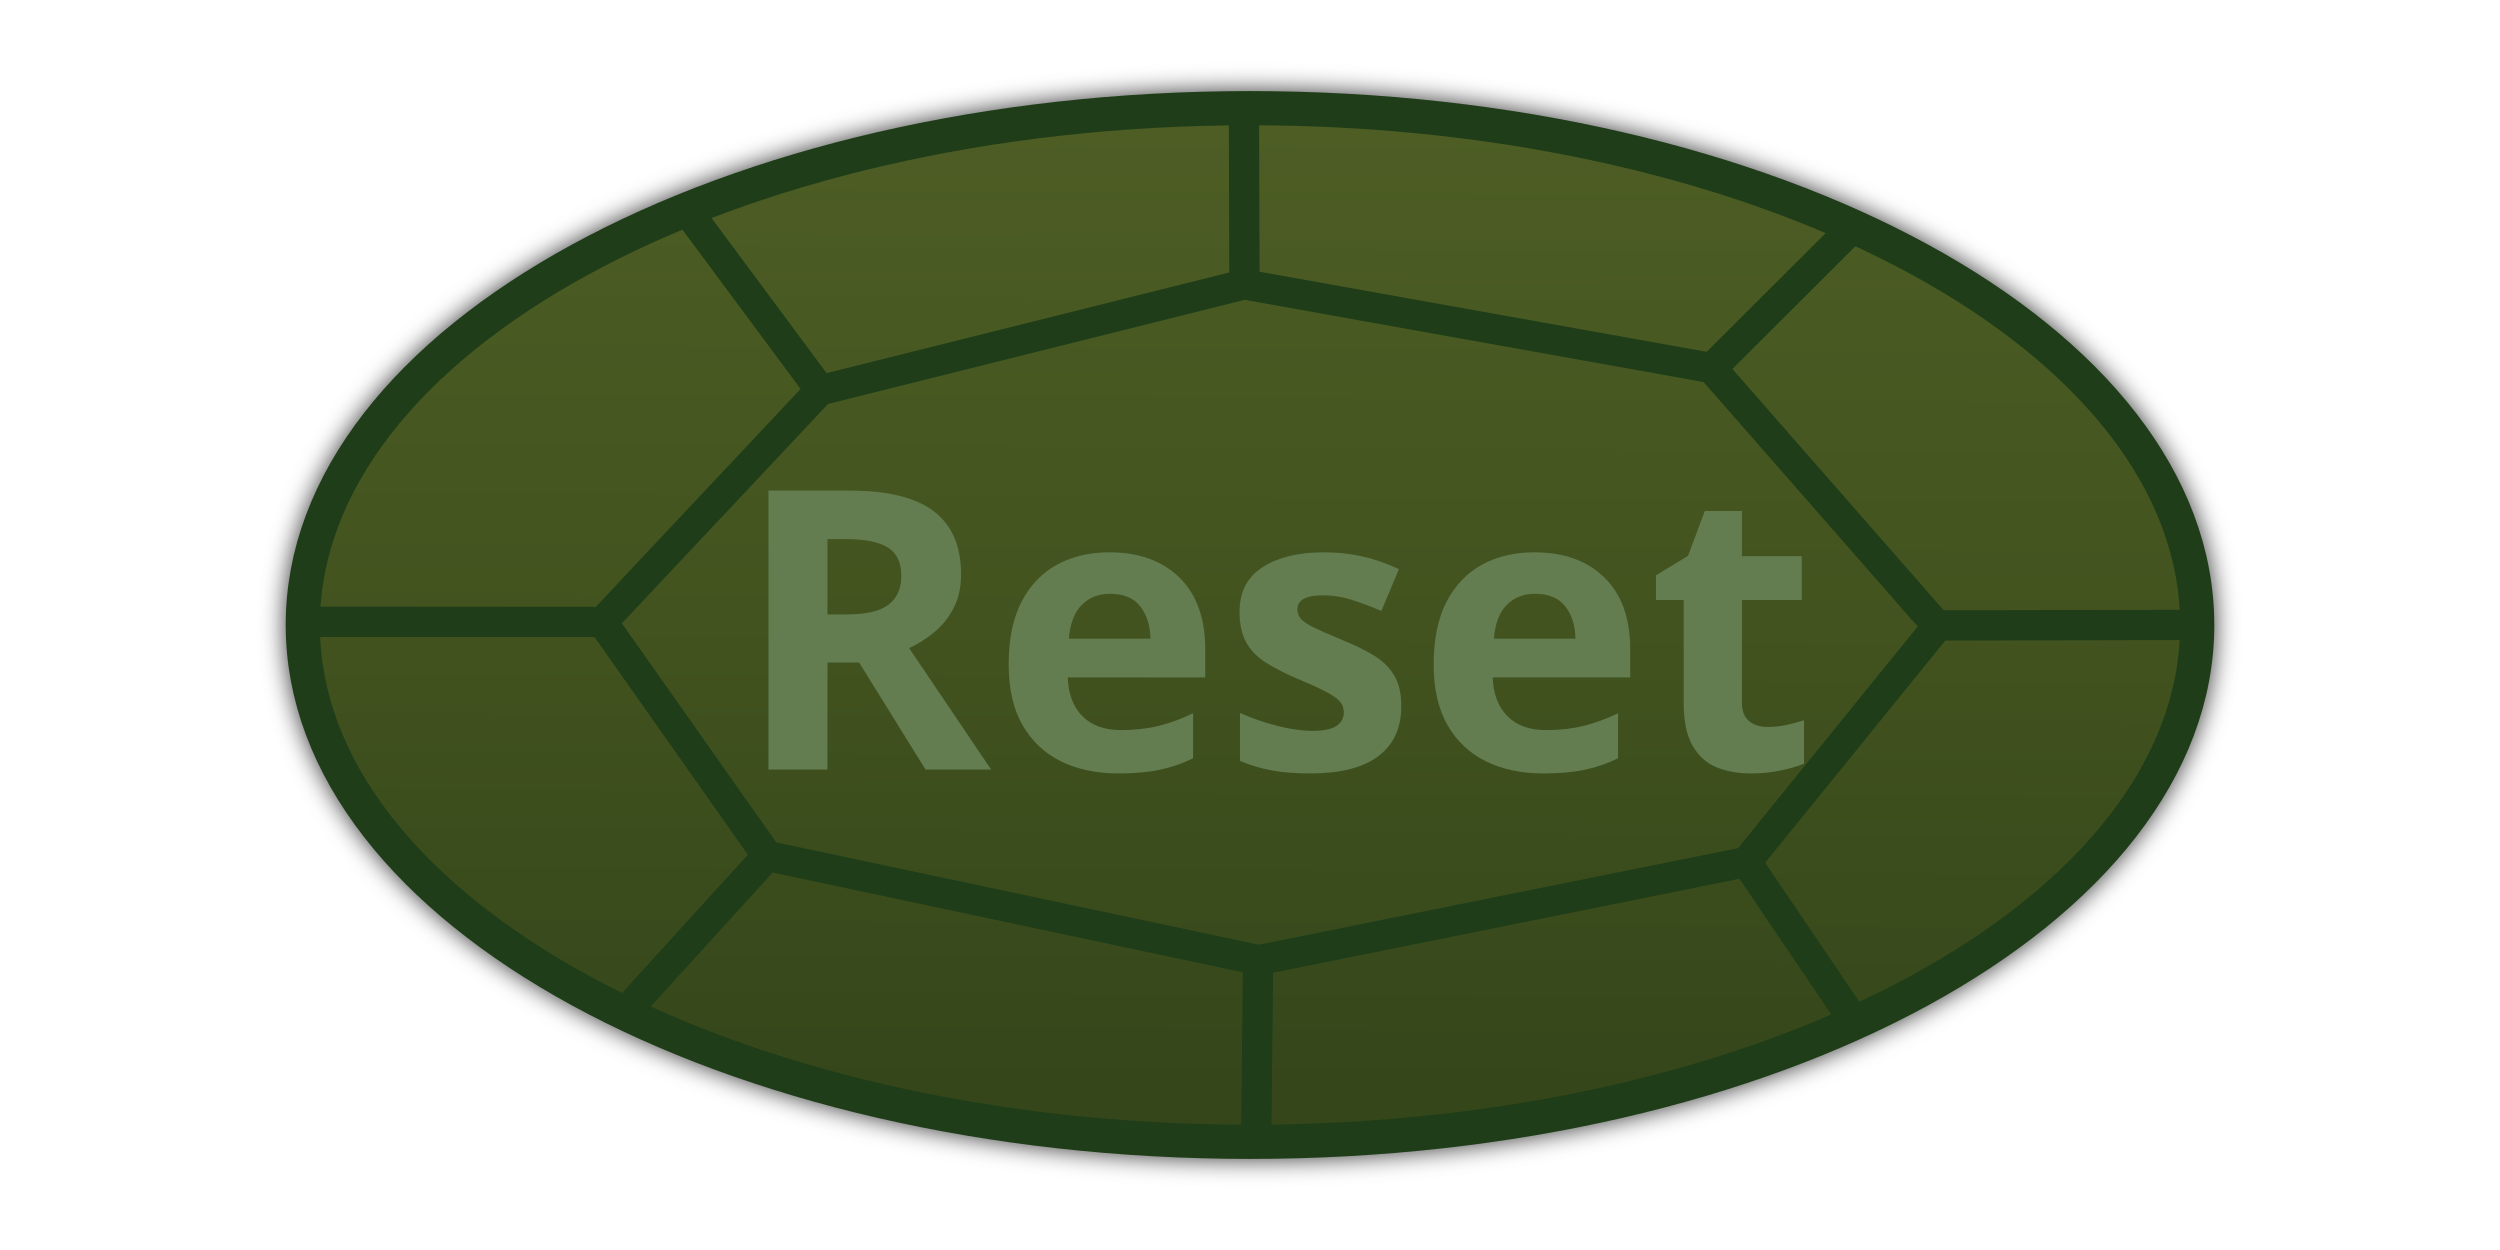
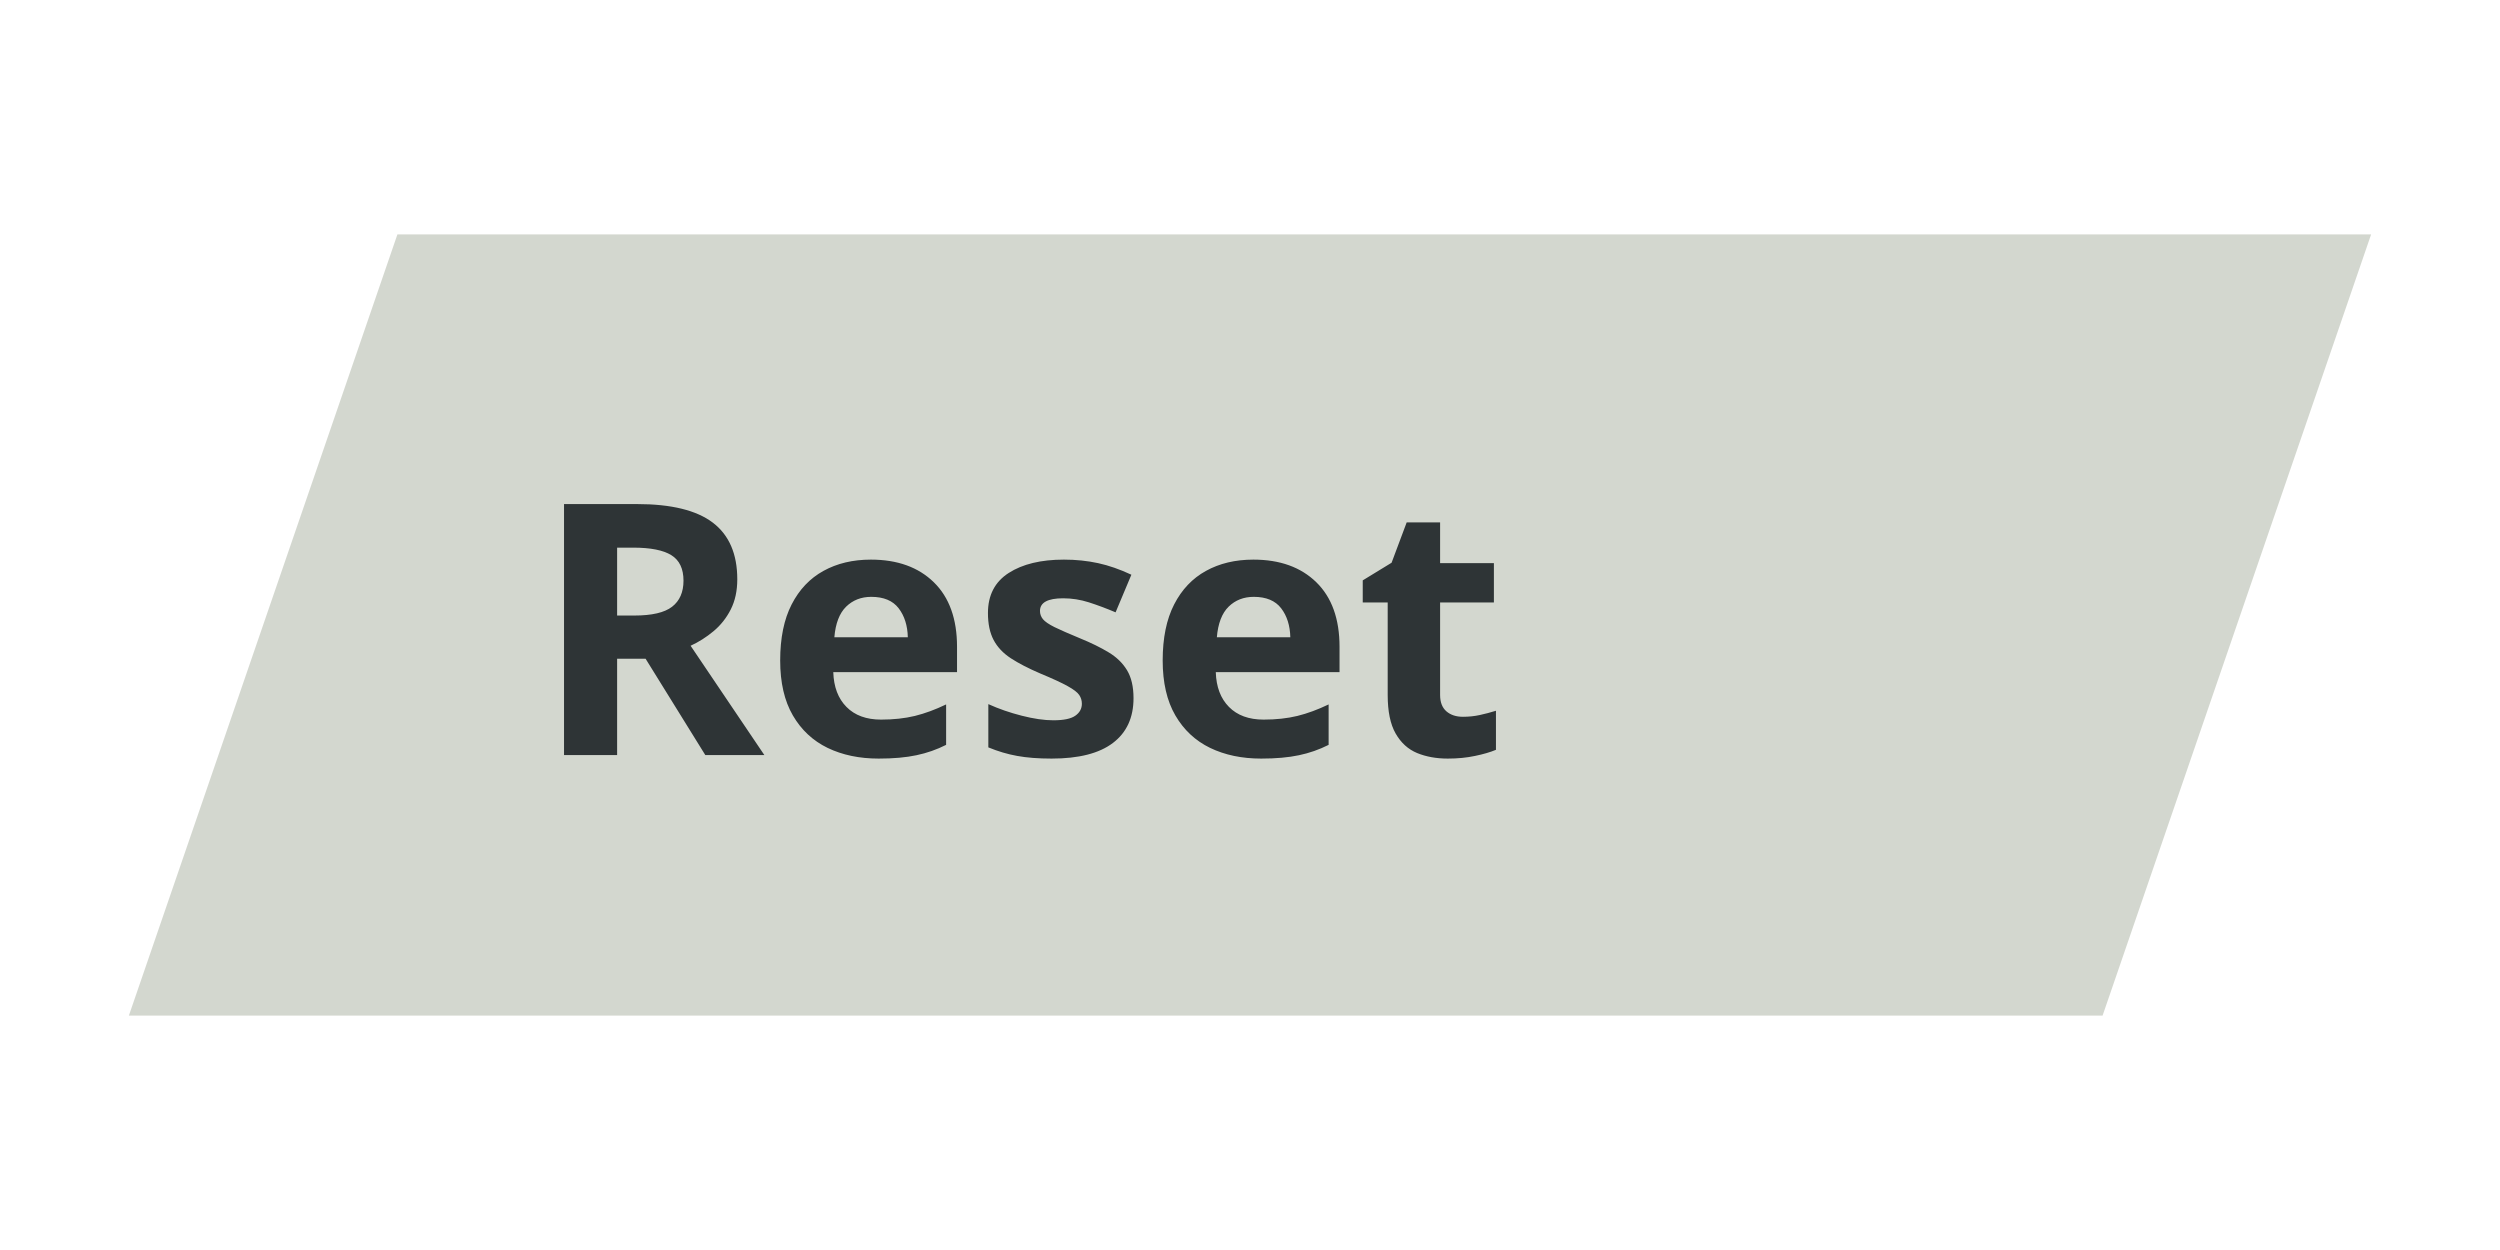
- <svg xmlns="http://www.w3.org/2000/svg" xmlns:xlink="http://www.w3.org/1999/xlink" version="1.1" width="512" height="256" id="svg4633">
-   <defs id="defs4635">
-     <linearGradient id="linearGradient7131">
-       <stop id="stop7133" style="stop-color:#34461a;stop-opacity:1" offset="0" />
-       <stop id="stop7160" style="stop-color:#42531f;stop-opacity:1" offset="0.5" />
-       <stop id="stop7135" style="stop-color:#4d5d24;stop-opacity:1" offset="1" />
-     </linearGradient>
-     <linearGradient x1="248.796" y1="235.094" x2="249.796" y2="31.522" id="linearGradient7137" xlink:href="#linearGradient7131" gradientUnits="userSpaceOnUse" />
-     <filter x="-0.25" y="-0.25" width="1.5" height="1.5" color-interpolation-filters="sRGB" id="filter2989">
-       <feGaussianBlur result="blur" stdDeviation="3.5" in="SourceAlpha" id="feGaussianBlur2991" />
-       <feColorMatrix values="1 0 0 0 0 0 1 0 0 0 0 0 1 0 0 0 0 0 0.8 0 " type="matrix" result="bluralpha" id="feColorMatrix2993" />
-       <feOffset result="offsetBlur" dy="0" dx="0" in="bluralpha" id="feOffset2995" />
-       <feMerge id="feMerge2997">
-         <feMergeNode in="offsetBlur" id="feMergeNode2999" />
-         <feMergeNode in="SourceGraphic" id="feMergeNode3001" />
-       </feMerge>
-     </filter>
-     <linearGradient xlink:href="#linearGradient7131" id="linearGradient3003" gradientUnits="userSpaceOnUse" x1="248.796" y1="235.094" x2="249.796" y2="31.522" gradientTransform="translate(5.142853,-5.999998)" />
-     <filter id="filter3818" width="1.5" height="1.5" x="-0.25" y="-0.25" color-interpolation-filters="sRGB">
-       <feGaussianBlur id="feGaussianBlur3820" in="SourceAlpha" stdDeviation="2.5" result="blur" />
-       <feColorMatrix id="feColorMatrix3822" result="bluralpha" type="matrix" values="1 0 0 0 0 0 1 0 0 0 0 0 1 0 0 0 0 0 0.8 0 " />
-       <feOffset id="feOffset3824" in="bluralpha" dx="0" dy="0" result="offsetBlur" />
-       <feMerge id="feMerge3826">
-         <feMergeNode id="feMergeNode3828" in="offsetBlur" />
-         <feMergeNode id="feMergeNode3830" in="SourceGraphic" />
-       </feMerge>
-     </filter>
-   </defs>
-   <path style="fill:url(#linearGradient3003);fill-opacity:1;stroke:#1e3d18;stroke-width:7;stroke-linecap:round;stroke-linejoin:round;stroke-miterlimit:4;stroke-opacity:1;stroke-dasharray:none;stroke-dashoffset:0;filter:url(#filter3818)" id="path5187" d="m 449.987,128 a 193.987,105.845 0 0 1 -387.975,0 193.987,105.845 0 1 1 387.975,0 z" />
-   <path style="fill:none;stroke:#1e3d18;stroke-width:6.2;stroke-linecap:round;stroke-linejoin:miter;stroke-miterlimit:4;stroke-opacity:1;stroke-dasharray:none" id="path7139" d="m 123.368,127.38 44.571,-47.429 86.857,-21.714 95.714,17.143 46.286,52.857 -39.143,48.286 -99.875,20.125 -100.634,-21.348 z m 33.804,47.875 -27.443,30.151 m -6.218,-78.026 -58.457,-0.042 M 167.939,79.808 142.176,45.079 m 112.692,13.157 -0.101,-33.041 m 95.744,50.255 27.406,-27.335 m 18.594,79.978 50.896,-0.113 m -89.753,48.542 20.786,30.714 m -120.786,-10.714 -0.353,34.187" />
-   <text style="font-size:80px;font-style:normal;font-variant:normal;font-weight:bold;font-stretch:normal;line-height:125%;letter-spacing:0px;word-spacing:0px;fill:#637d51;fill-opacity:1;stroke:none;font-family:'M+ 1c';-inkscape-font-specification:'M+ 1c Bold'" xml:space="preserve" id="text2996" y="157.6" x="150.183">
-     <tspan id="tspan2998" y="157.6" x="150.183" style="fill:#637d51;fill-opacity:1">Reset</tspan>
-   </text>
+ <svg xmlns="http://www.w3.org/2000/svg" width="512" height="256" id="svg2" version="1.1">
+   <defs id="defs4" />
+   <g id="layer1">
+     <path style="fill:#d3d7cf;fill-opacity:1;stroke:none" d="m 430.608,208 -404.216,0 55,-160 404.216,0 z" id="rect2987-7-0" />
+     <text xml:space="preserve" style="font-size:72px;font-style:normal;font-variant:normal;font-weight:bold;font-stretch:normal;text-align:center;line-height:125%;letter-spacing:0px;word-spacing:0px;writing-mode:lr-tb;text-anchor:middle;fill:#2e3436;fill-opacity:1;stroke:none;font-family:'M+ 1c';-inkscape-font-specification:'M+ 1c Bold'" x="255.656" y="154.64" id="text3758-0-9">
+       <tspan id="tspan3760-7-4" x="255.656" y="154.64">Reset</tspan>
+     </text>
+   </g>
</svg>
